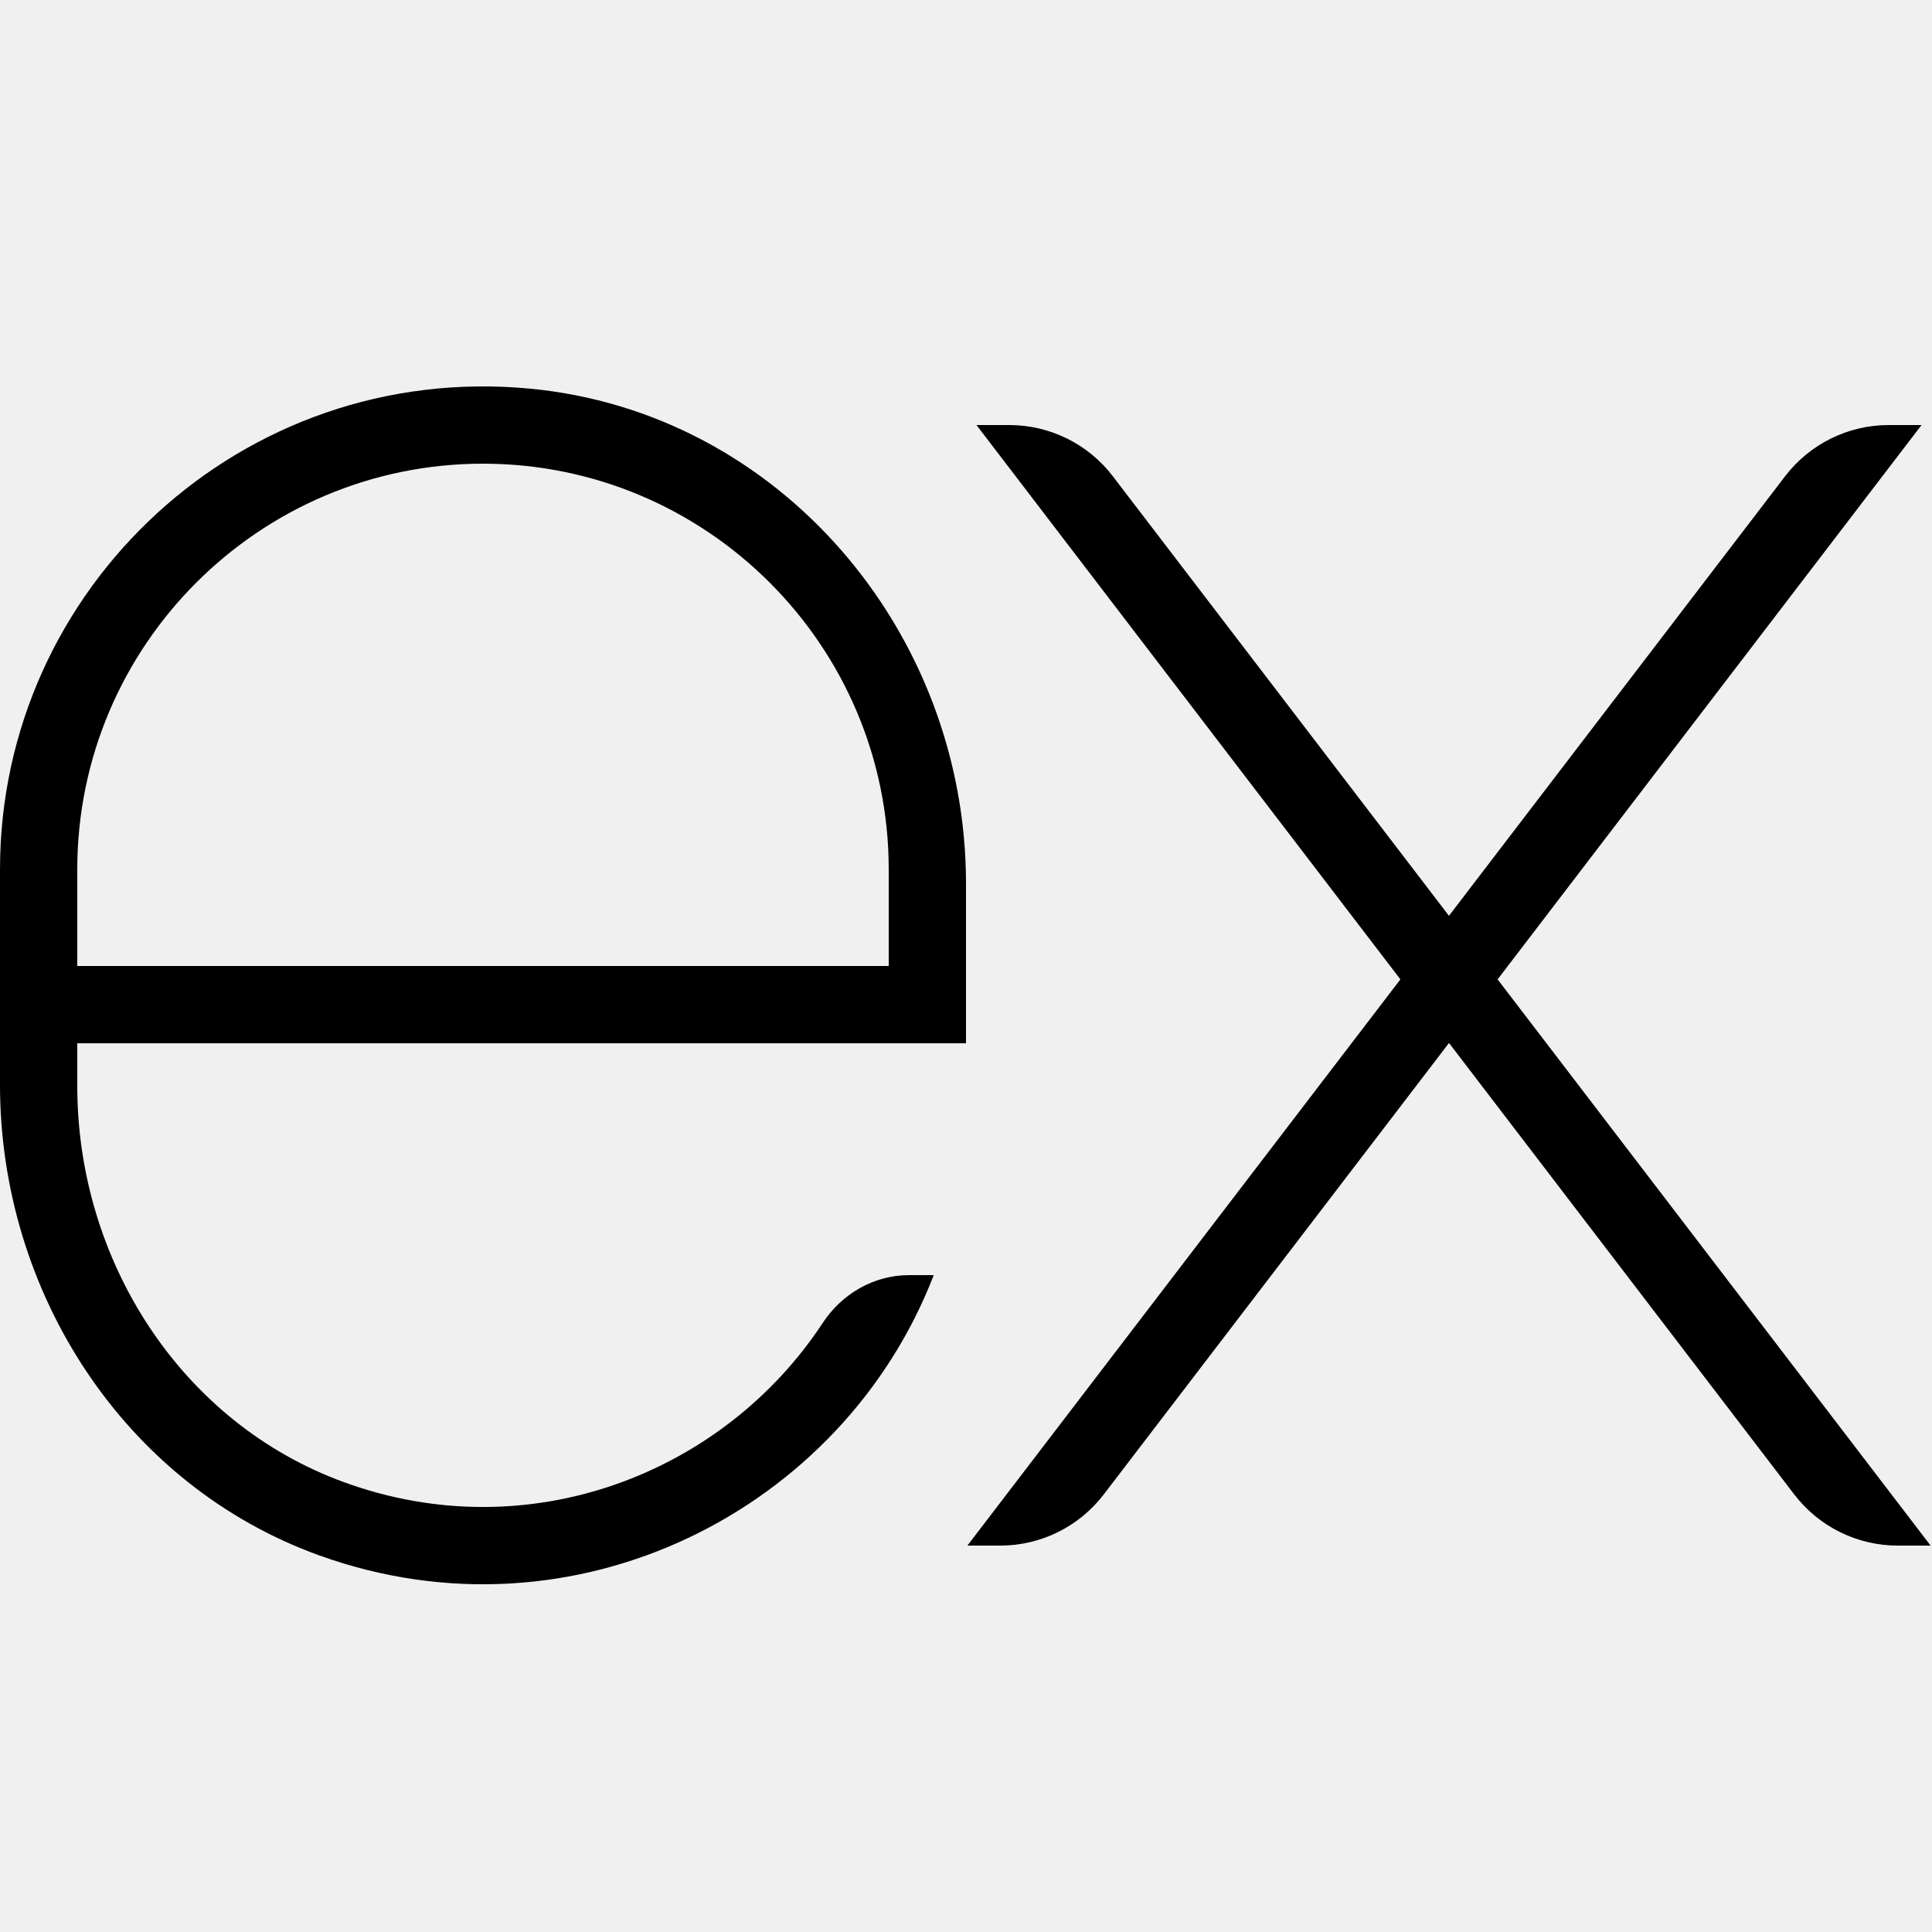
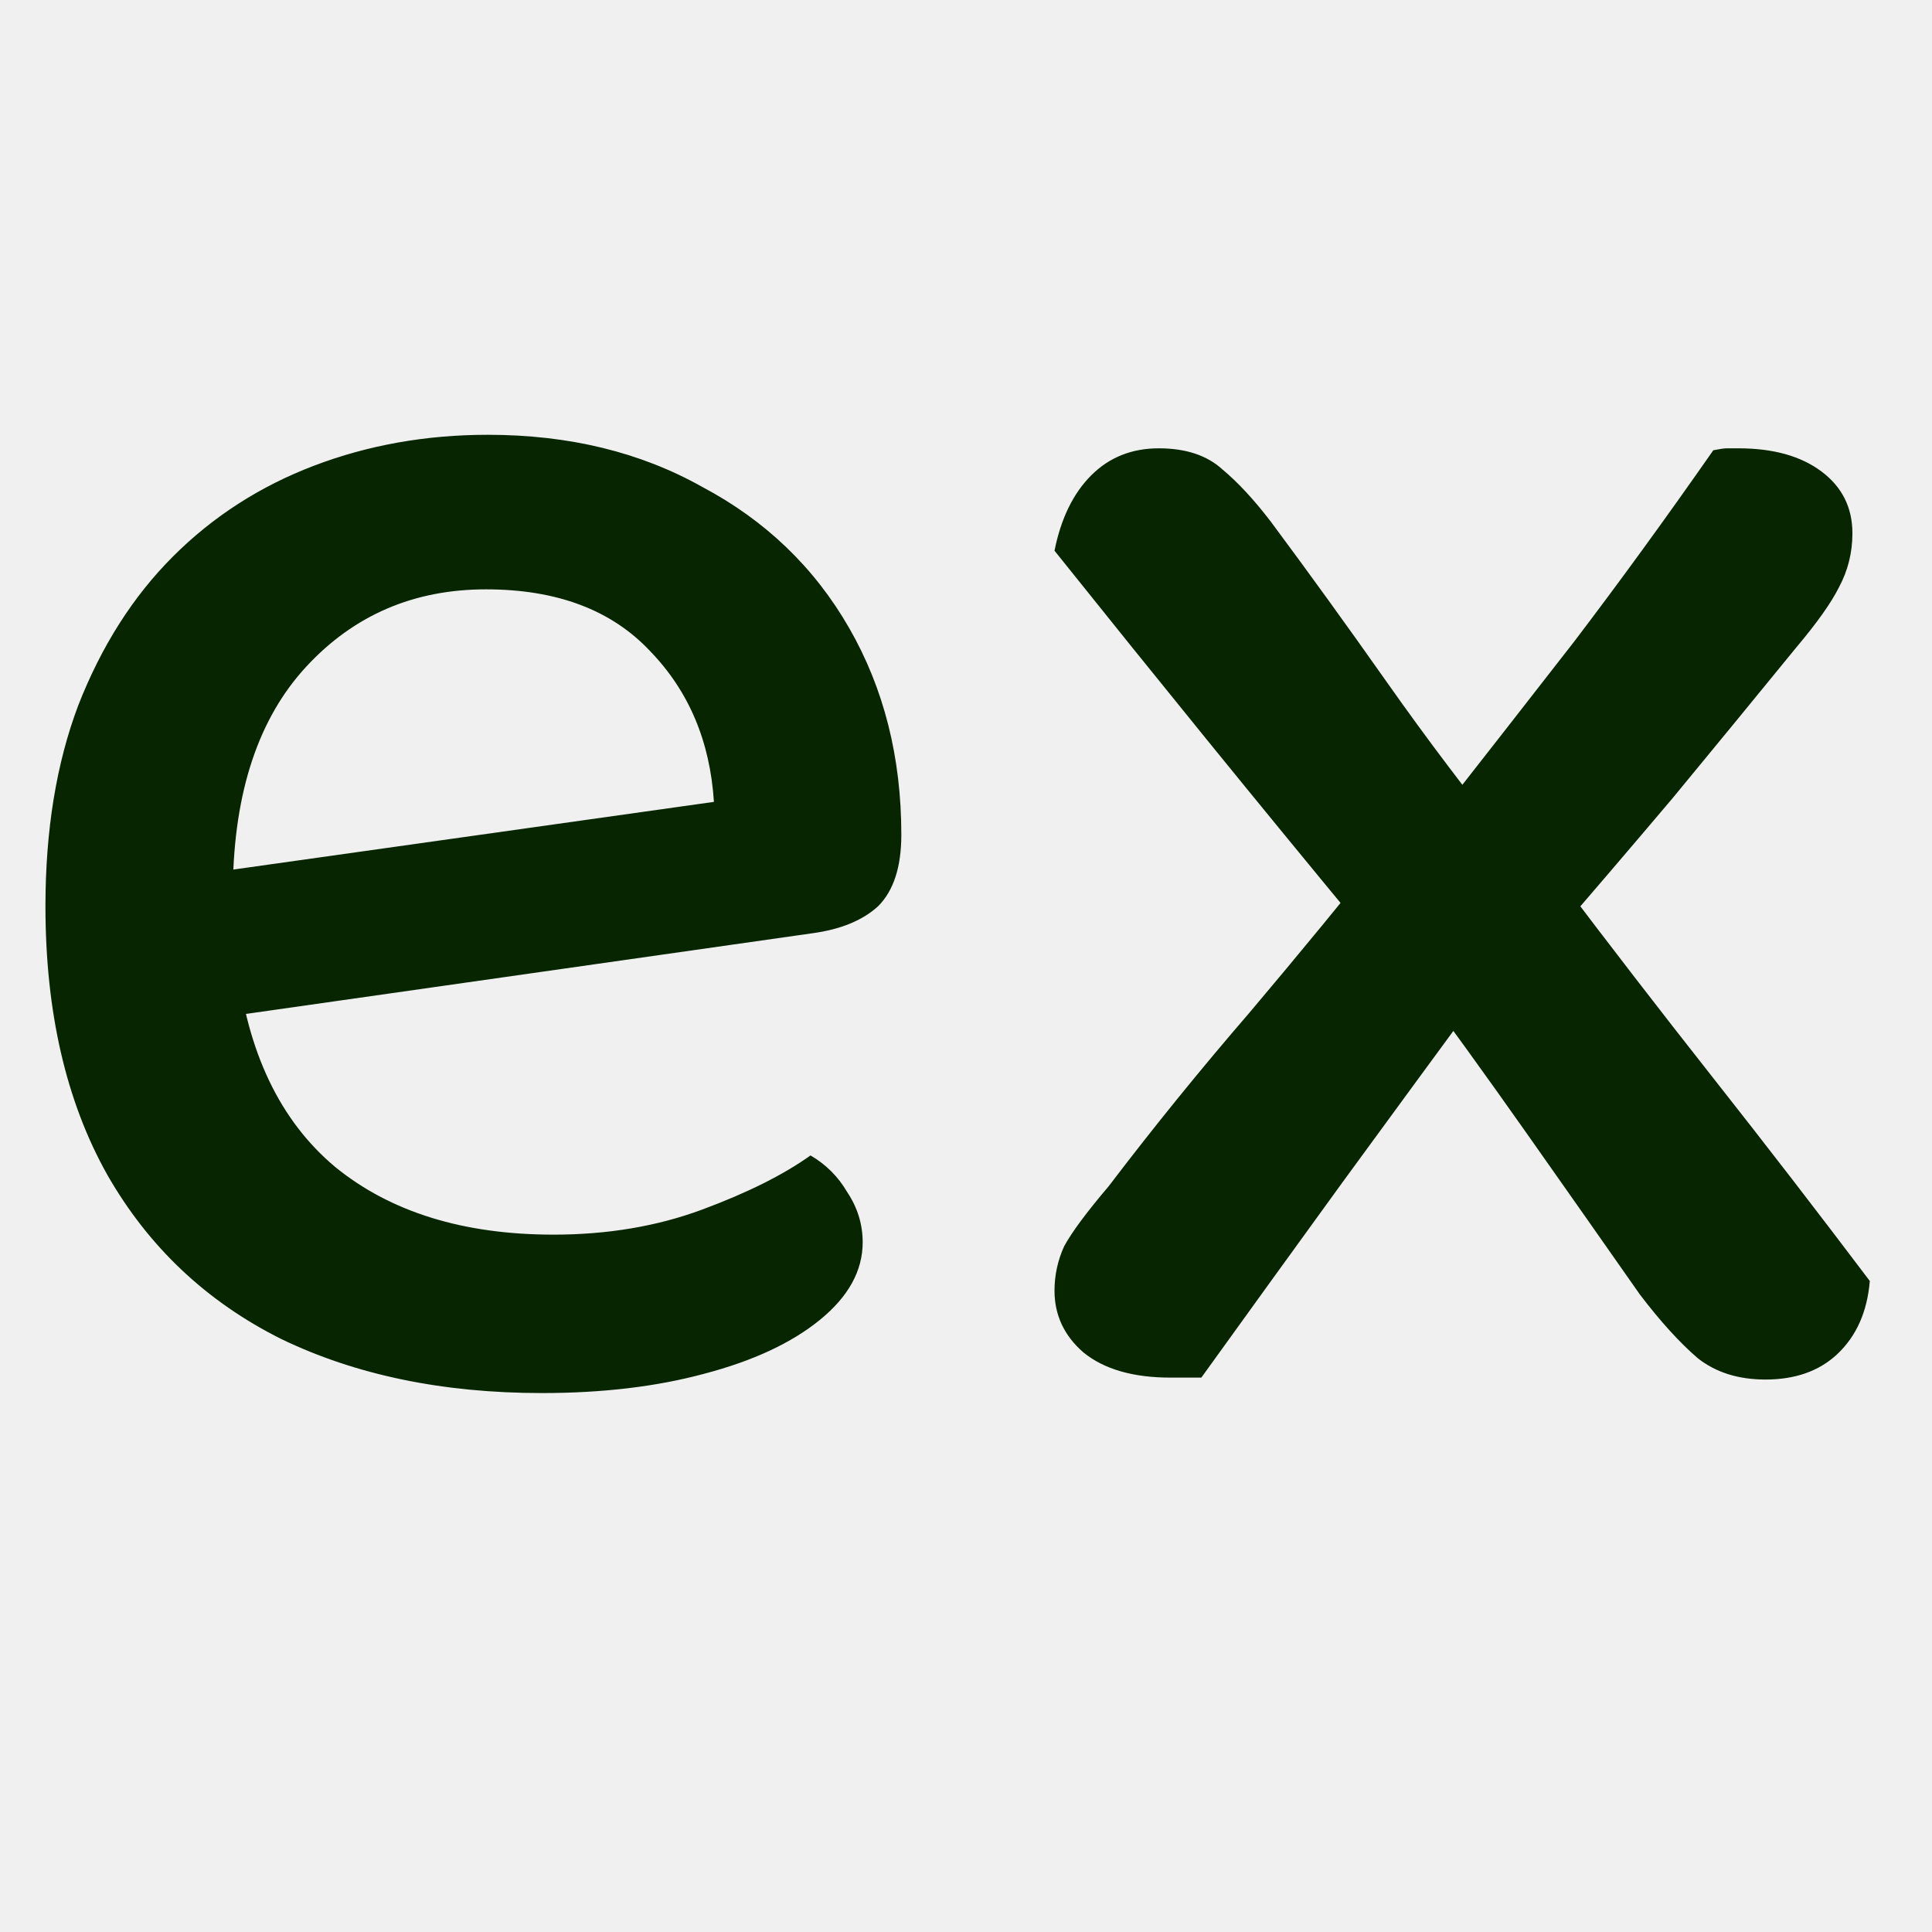
- <svg xmlns="http://www.w3.org/2000/svg" viewBox="0 0 50 50" width="50px" height="50px">
-   <path d="M49.729 11h-.85c-1.051 0-2.041.49-2.68 1.324l-8.7 11.377-8.7-11.377C28.162 11.49 27.171 11 26.121 11h-.85l10.971 14.346L25.036 40h.85c1.051 0 2.041-.49 2.679-1.324L37.5 26.992l8.935 11.684C47.073 39.51 48.063 40 49.114 40h.85L38.758 25.346 49.729 11zM21.289 34.242c-2.554 3.881-7.582 5.87-12.389 4.116C4.671 36.815 2 32.611 2 28.109L2 27h12v0h11l0-4.134c0-6.505-4.818-12.2-11.295-12.809C6.273 9.358 0 15.21 0 22.5l0 5.573c0 5.371 3.215 10.364 8.269 12.183 6.603 2.376 13.548-1.17 15.896-7.256 0 0 0 0 0 0h-.638C22.616 33 21.789 33.481 21.289 34.242zM2 22.5C2 16.71 6.71 12 12.5 12S23 16.71 23 22.5V25H2V22.5z" />
+ <svg xmlns="http://www.w3.org/2000/svg" width="21" height="21" viewBox="0 0 21 21" fill="none">
+   <g clip-path="url(#clip0_2180_274)">
+     <path d="M1.901 11.131L1.796 9.556L7.76 8.716C7.718 8.058 7.487 7.512 7.067 7.078C6.647 6.63 6.052 6.406 5.282 6.406C4.498 6.406 3.847 6.686 3.329 7.246C2.811 7.806 2.545 8.604 2.531 9.64L2.573 10.438C2.685 11.432 3.042 12.181 3.644 12.685C4.246 13.175 5.037 13.42 6.017 13.42C6.605 13.42 7.144 13.329 7.634 13.147C8.124 12.965 8.516 12.769 8.81 12.559C8.978 12.657 9.111 12.79 9.209 12.958C9.321 13.126 9.377 13.308 9.377 13.504C9.377 13.812 9.223 14.092 8.915 14.344C8.607 14.596 8.187 14.792 7.655 14.932C7.137 15.072 6.549 15.142 5.891 15.142C4.813 15.142 3.868 14.946 3.056 14.554C2.244 14.148 1.614 13.553 1.166 12.769C0.718 11.971 0.494 10.998 0.494 9.85C0.494 9.024 0.613 8.296 0.851 7.666C1.103 7.022 1.446 6.483 1.88 6.049C2.314 5.615 2.825 5.286 3.413 5.062C4.001 4.838 4.631 4.726 5.303 4.726C6.185 4.726 6.962 4.915 7.634 5.293C8.32 5.657 8.852 6.168 9.23 6.826C9.608 7.484 9.797 8.233 9.797 9.073C9.797 9.423 9.713 9.682 9.545 9.85C9.377 10.004 9.139 10.102 8.831 10.144L1.901 11.131ZM15.137 9.115L15.536 8.989C16.096 8.275 16.621 7.603 17.111 6.973C17.601 6.329 18.105 5.636 18.623 4.894C18.693 4.88 18.742 4.873 18.77 4.873C18.812 4.873 18.854 4.873 18.896 4.873C19.274 4.873 19.575 4.957 19.799 5.125C20.023 5.293 20.135 5.517 20.135 5.797C20.135 6.007 20.086 6.203 19.988 6.385C19.904 6.553 19.75 6.77 19.526 7.036C19.092 7.568 18.644 8.114 18.182 8.674C17.72 9.22 17.265 9.752 16.817 10.27L16.145 10.732C15.641 11.418 15.123 12.125 14.591 12.853C14.073 13.567 13.562 14.274 13.058 14.974C13.03 14.974 12.974 14.974 12.89 14.974C12.82 14.974 12.764 14.974 12.722 14.974C12.316 14.974 12.001 14.883 11.777 14.701C11.567 14.519 11.462 14.295 11.462 14.029C11.462 13.861 11.497 13.7 11.567 13.546C11.651 13.392 11.812 13.175 12.05 12.895C12.54 12.251 13.051 11.621 13.583 11.005C14.115 10.375 14.633 9.745 15.137 9.115ZM16.439 9.22L16.922 9.514C17.482 10.256 18.049 10.991 18.623 11.719C19.197 12.447 19.764 13.182 20.324 13.924C20.296 14.26 20.177 14.526 19.967 14.722C19.771 14.904 19.512 14.995 19.19 14.995C18.896 14.995 18.651 14.918 18.455 14.764C18.259 14.596 18.049 14.365 17.825 14.071C17.433 13.511 17.02 12.923 16.586 12.307C16.152 11.691 15.732 11.11 15.326 10.564L14.843 10.144C14.241 9.416 13.667 8.716 13.121 8.044C12.575 7.372 12.022 6.686 11.462 5.986C11.532 5.636 11.665 5.363 11.861 5.167C12.057 4.971 12.302 4.873 12.596 4.873C12.89 4.873 13.121 4.95 13.289 5.104C13.457 5.244 13.632 5.433 13.814 5.671C14.22 6.217 14.64 6.798 15.074 7.414C15.508 8.03 15.963 8.632 16.439 9.22Z" fill="#072600" />
+   </g>
+   <defs>
+     <clipPath id="clip0_2180_274">
+       <rect width="21" height="21" fill="white" />
+     </clipPath>
+   </defs>
</svg>
